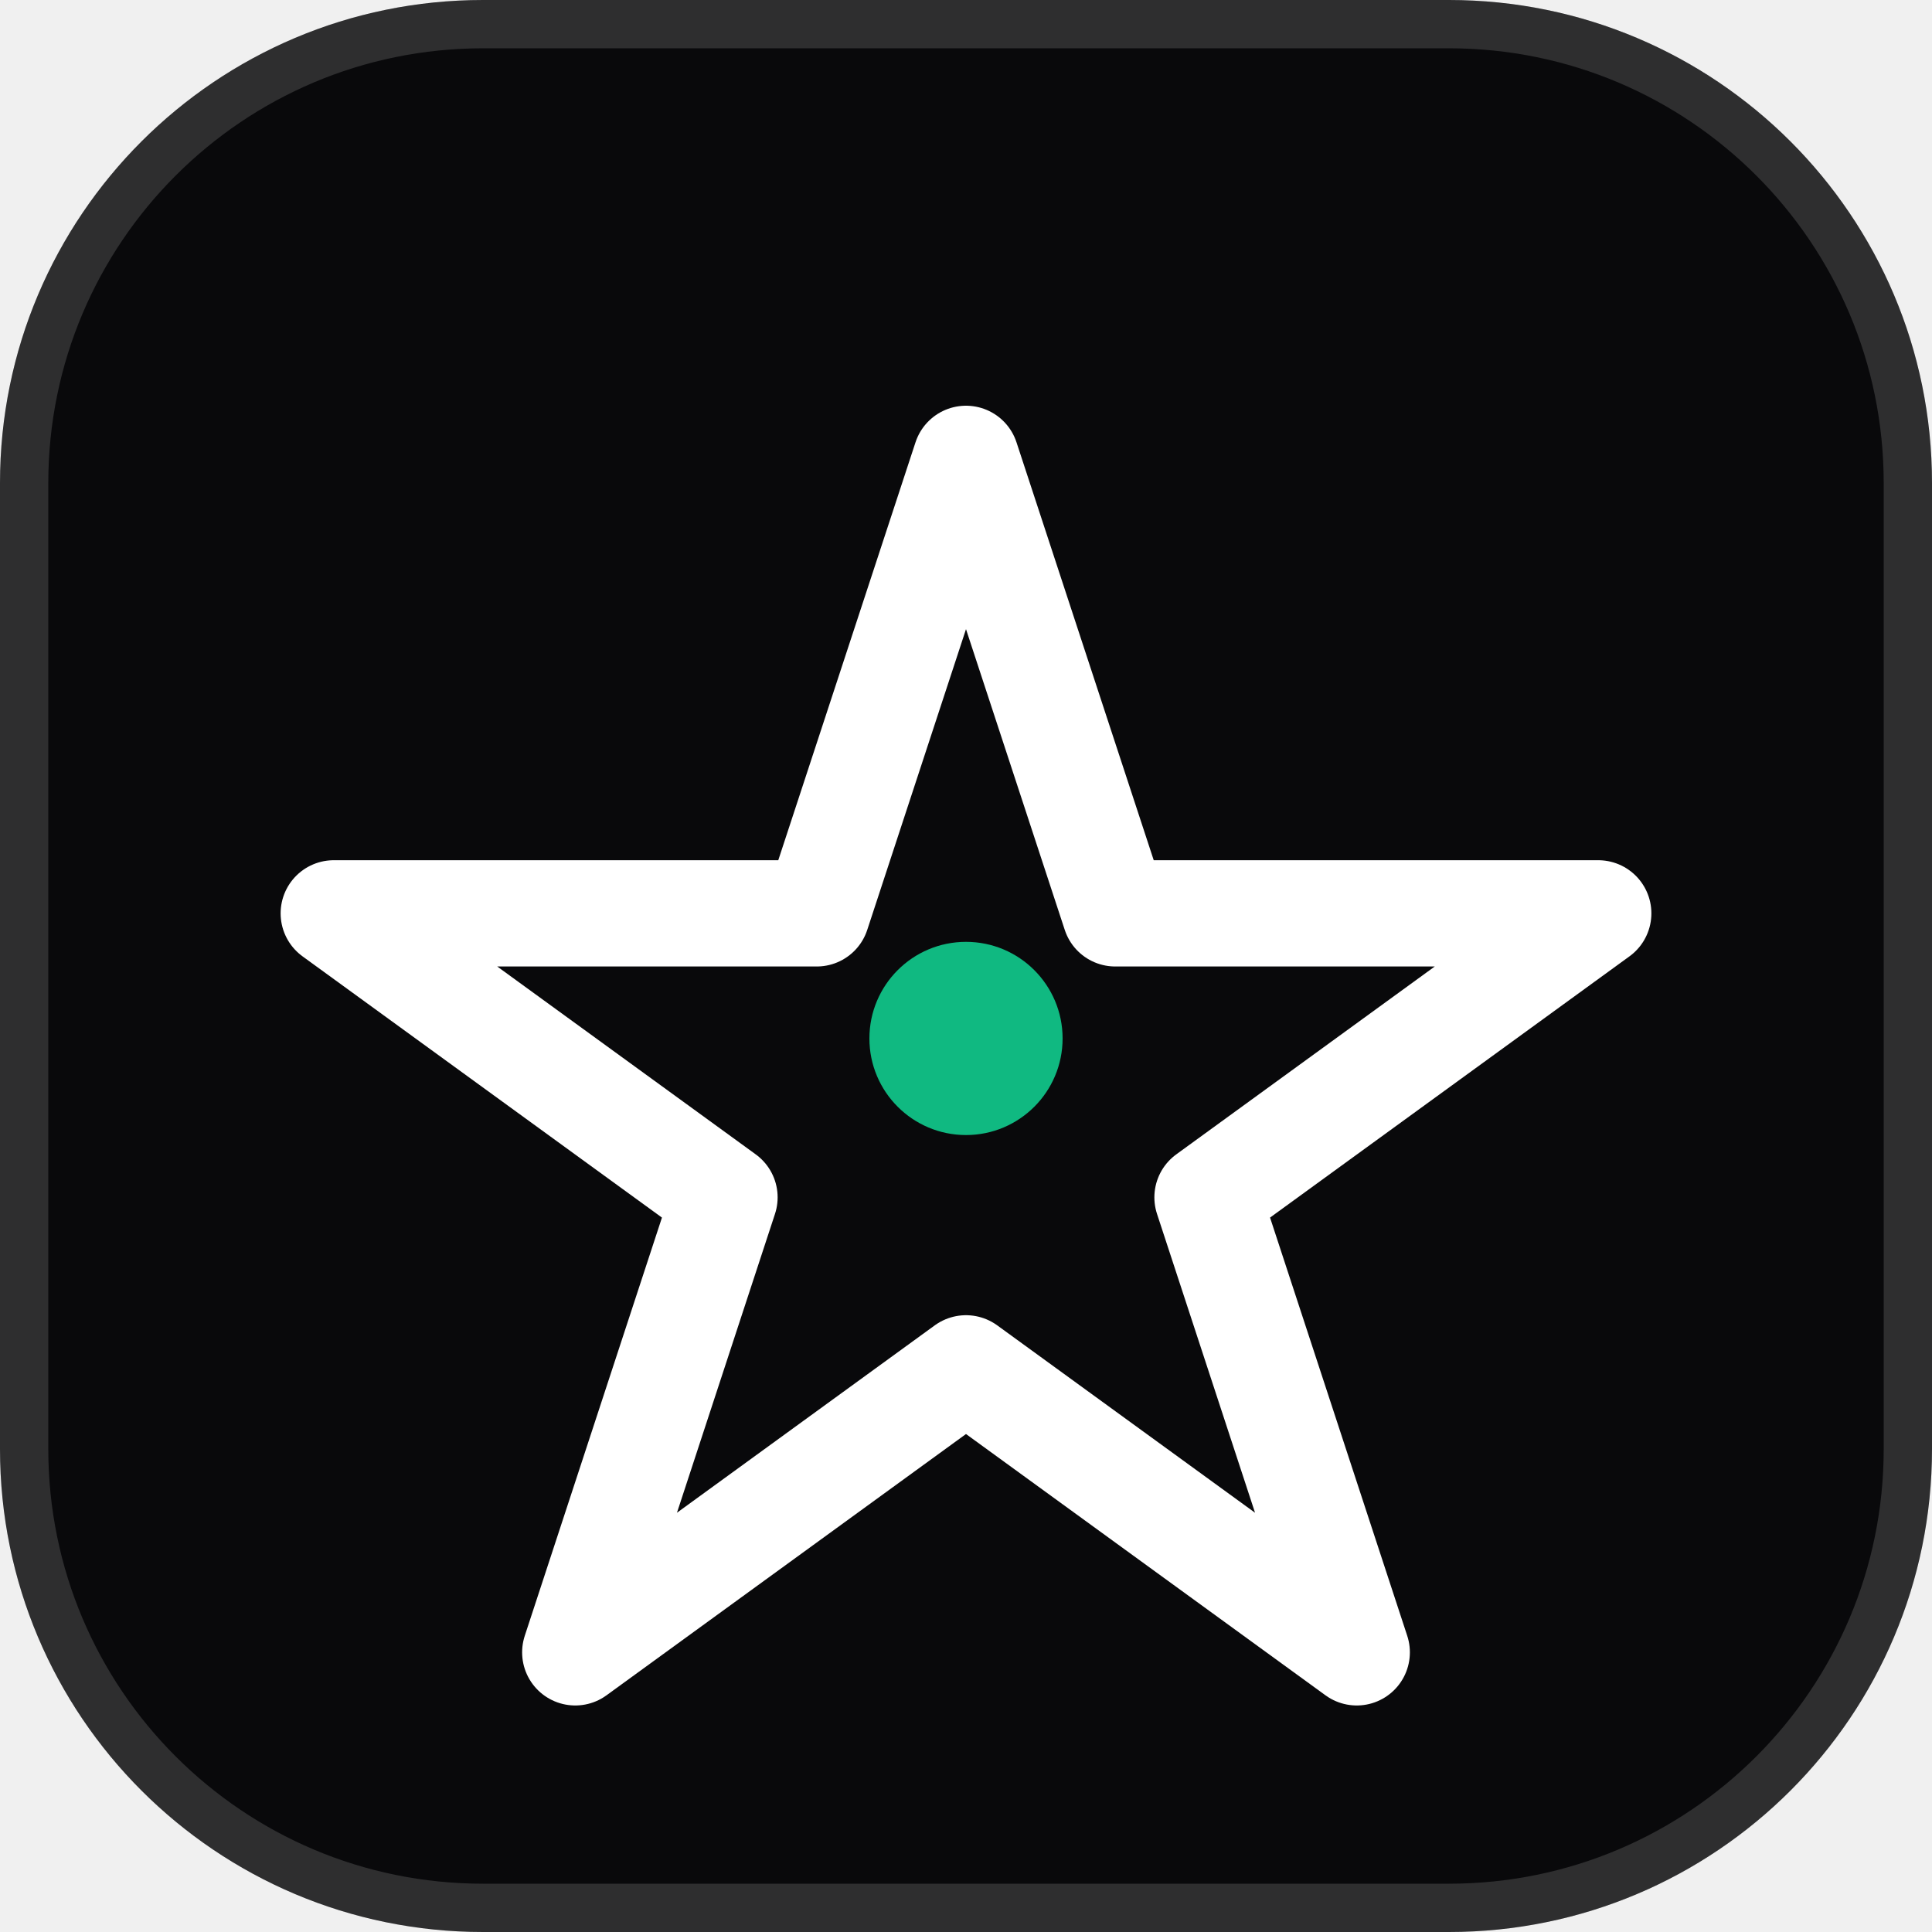
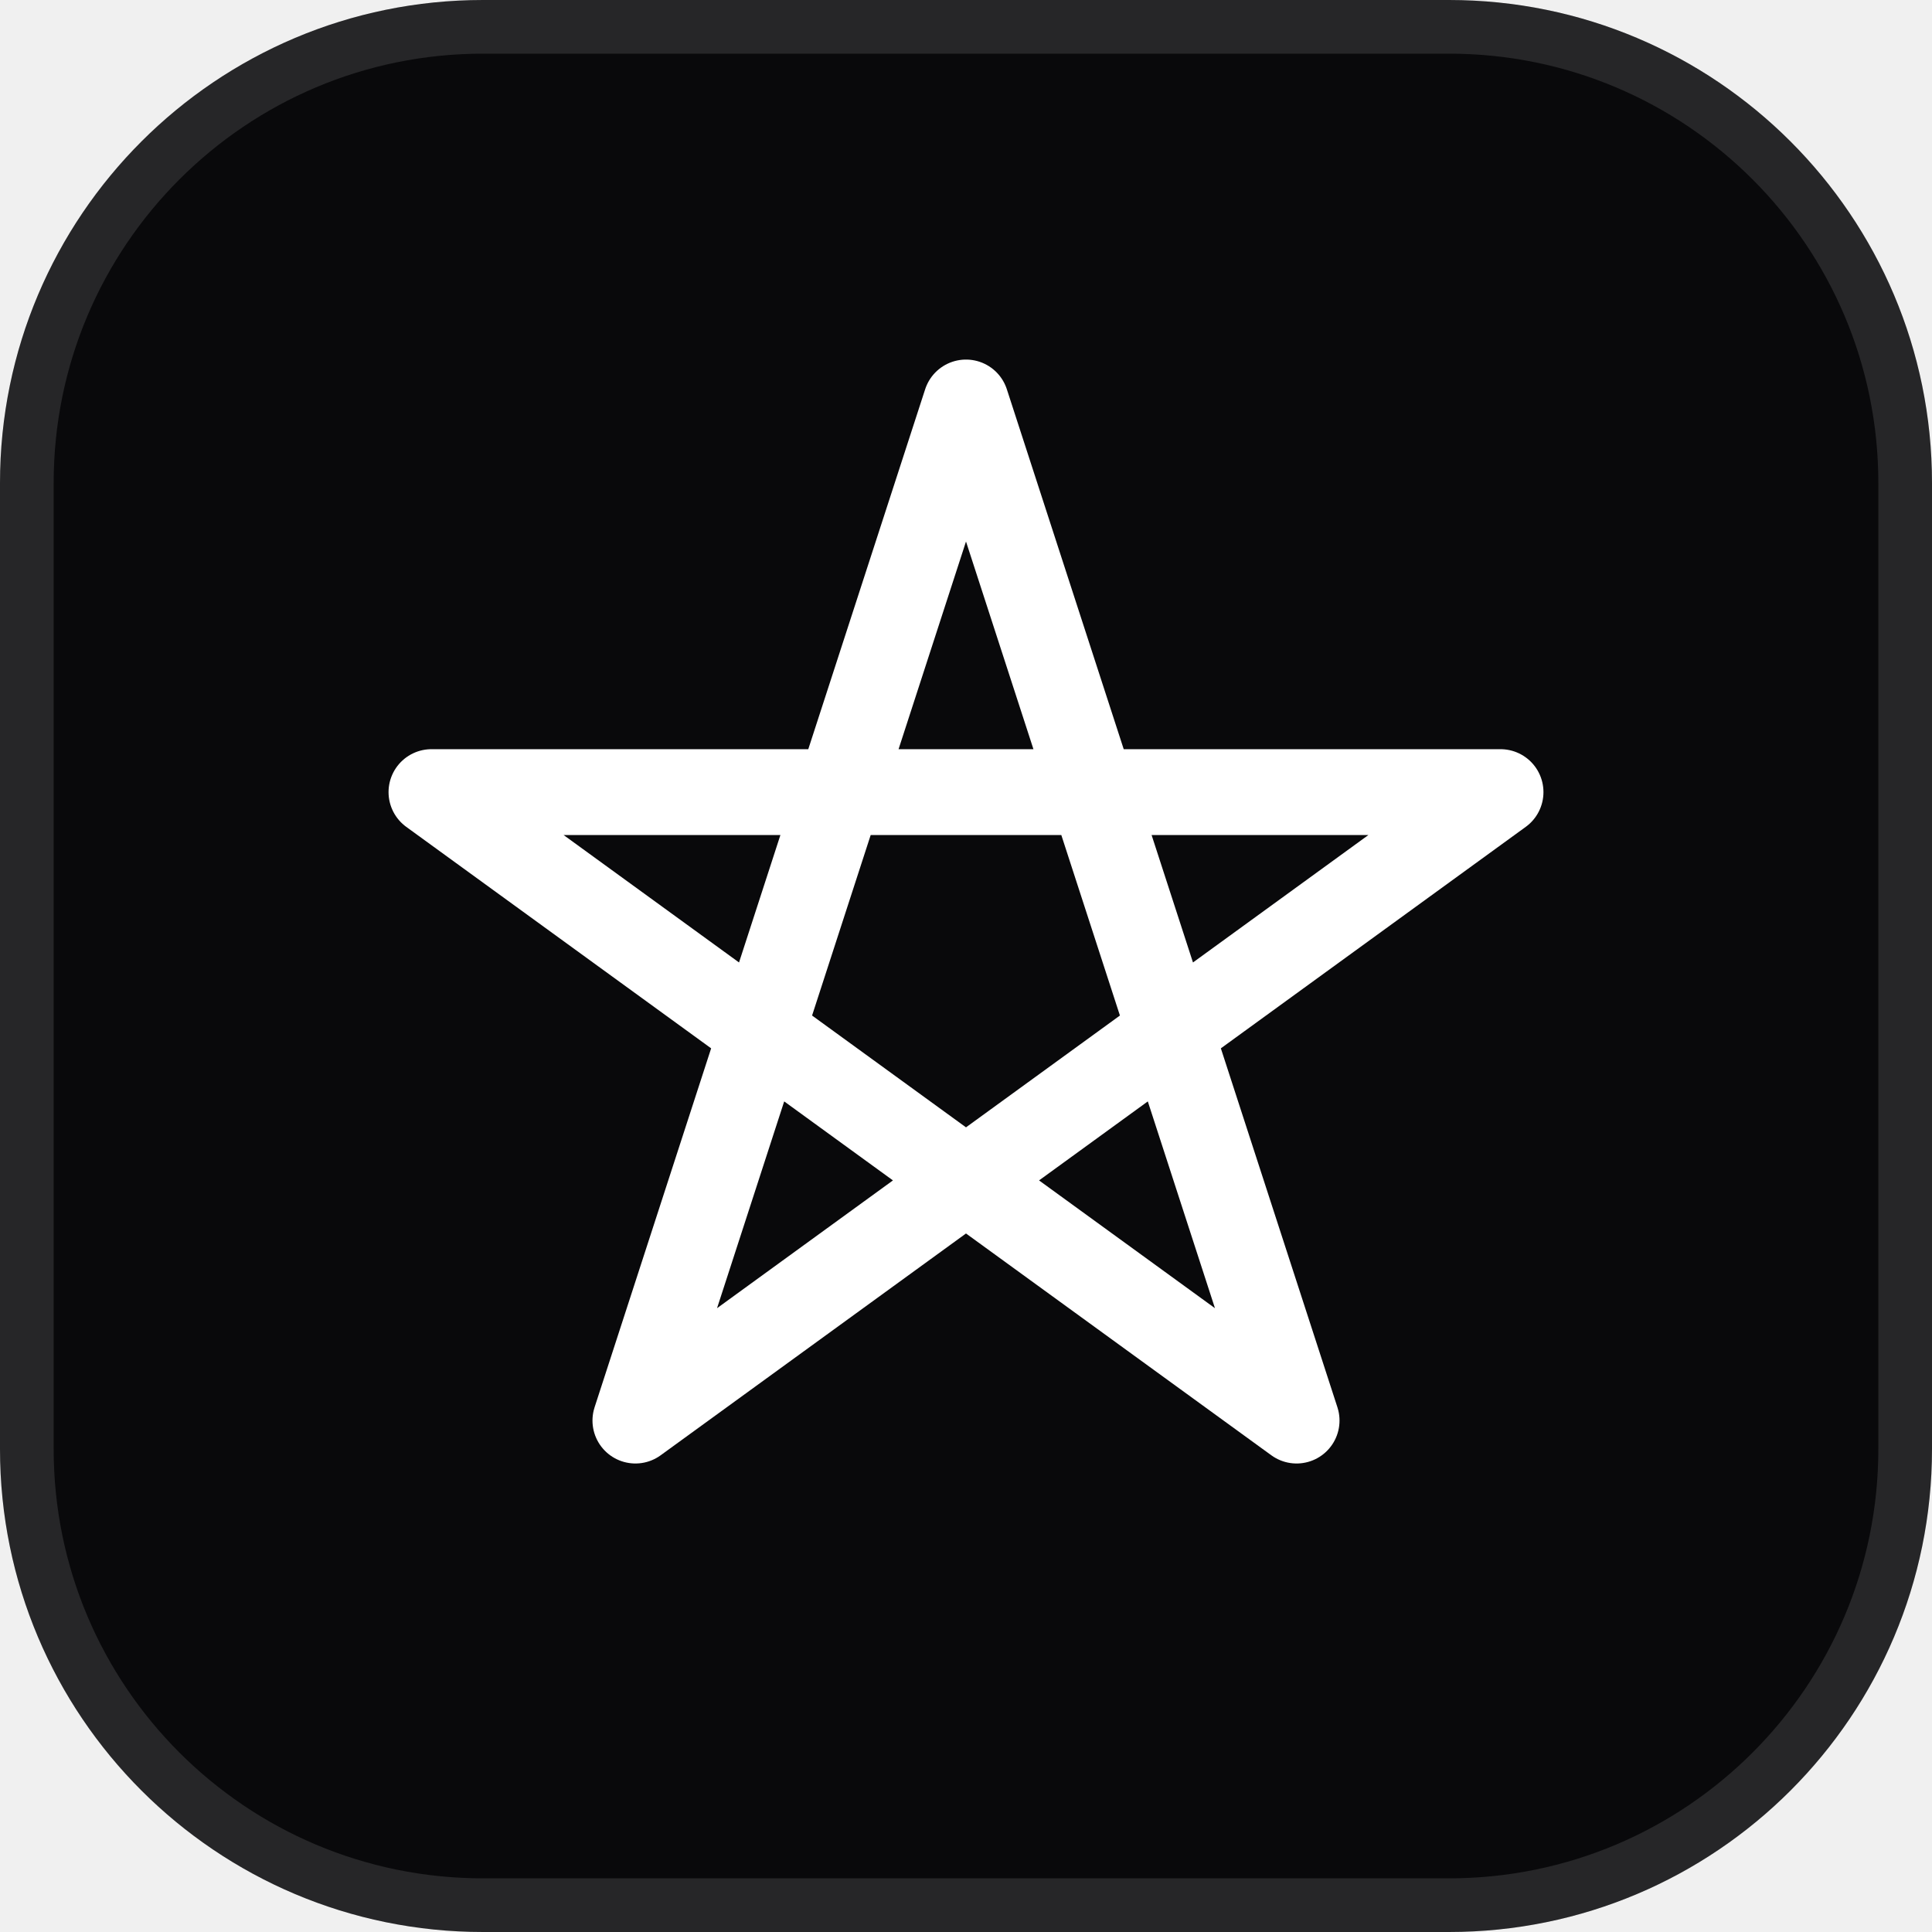
- <svg xmlns="http://www.w3.org/2000/svg" viewBox="0 0 40 40" width="40" height="40" fill="none">
-   <rect width="40" height="40" rx="10" fill="#09090b" />
-   <rect x="0.5" y="0.5" width="39" height="39" rx="9.5" stroke="rgba(255,255,255,0.15)" />
-   <path d="M20 9.5 L23.09 18.91 L33.09 18.91 L25 24.79 L28.09 34.21 L20 28.33 L11.91 34.21 L15 24.79 L6.91 18.91 L16.91 18.91 Z" stroke="#ffffff" stroke-width="2.2" stroke-linejoin="round" stroke-linecap="round" fill="none" />
-   <circle cx="20" cy="21.5" r="2" fill="#10b981" />
+ <svg xmlns="http://www.w3.org/2000/svg" viewBox="0 0 36 36" width="36" height="36" fill="none">
+   <rect width="36" height="36" rx="9" fill="#09090b" />
+   <rect x="0.5" y="0.5" width="35" height="35" rx="8.5" stroke="rgba(255, 255, 255, 0.12)" />
+   <path d="M 18,7.5 L 24.16,26.47 L 8.04,14.76 L 27.96,14.76 L 11.84,26.47 Z" stroke="#ffffff" stroke-width="1.6" stroke-linecap="round" stroke-linejoin="round" fill="none" />
</svg>
